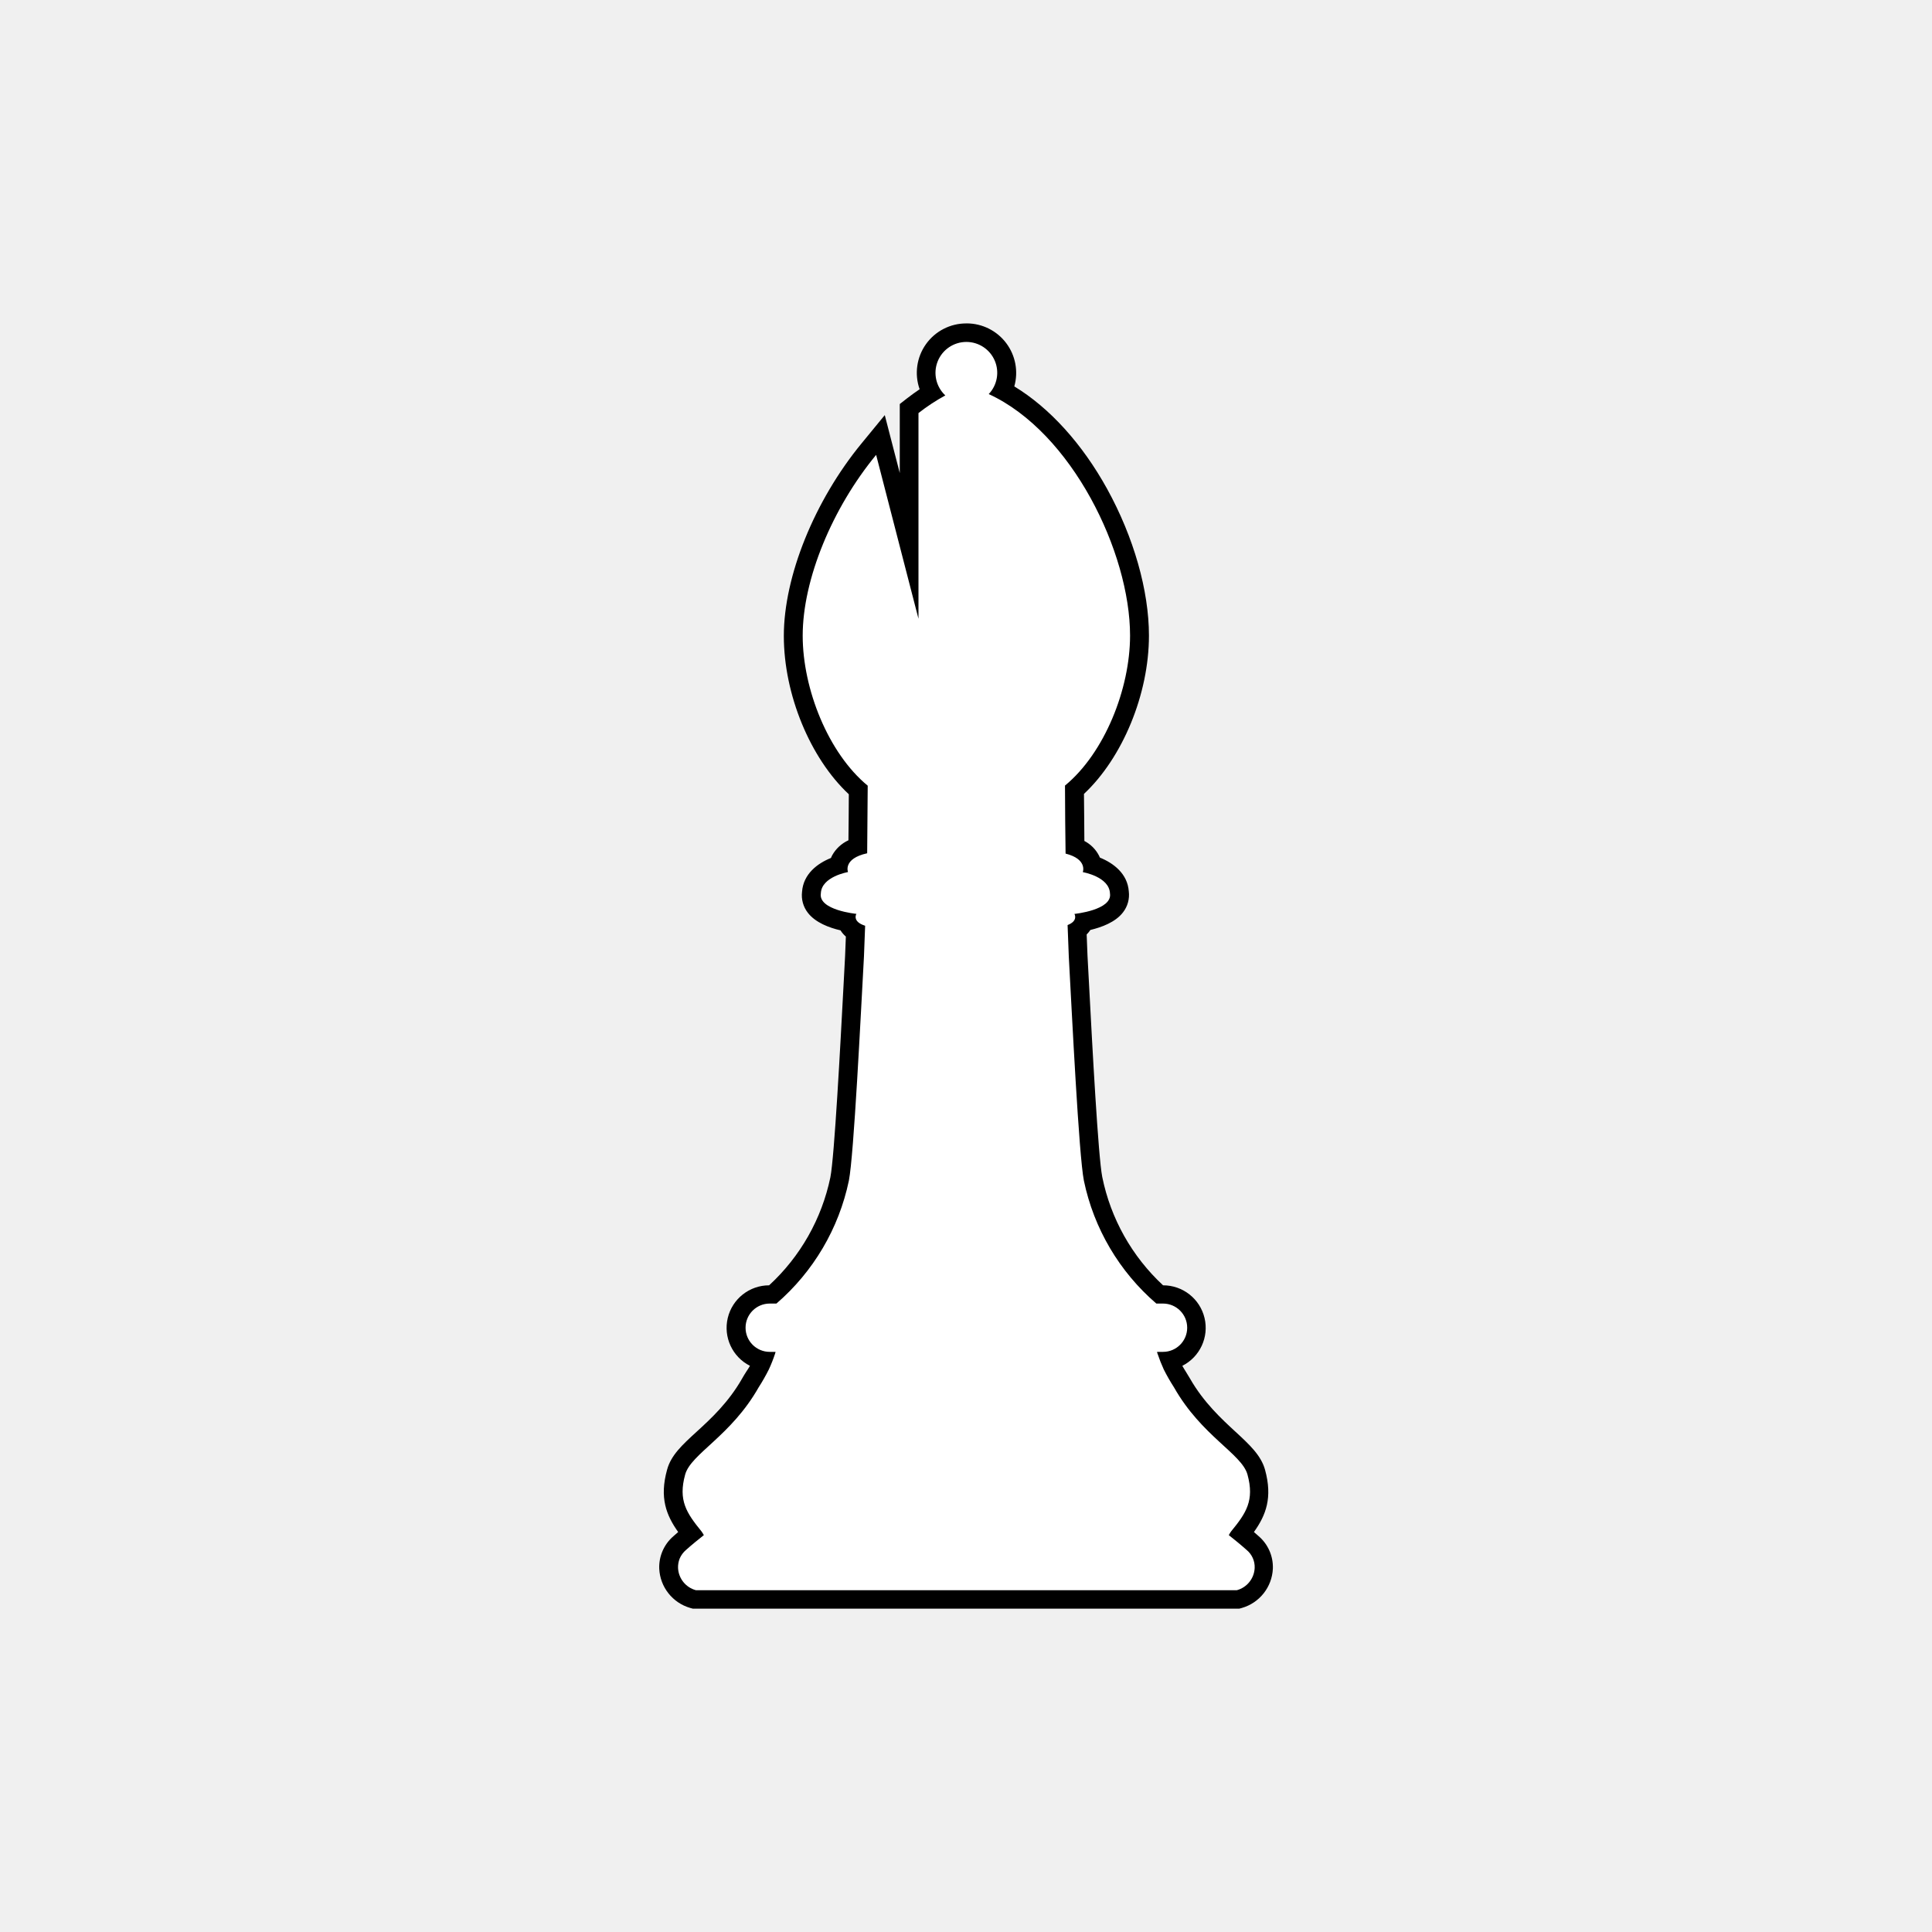
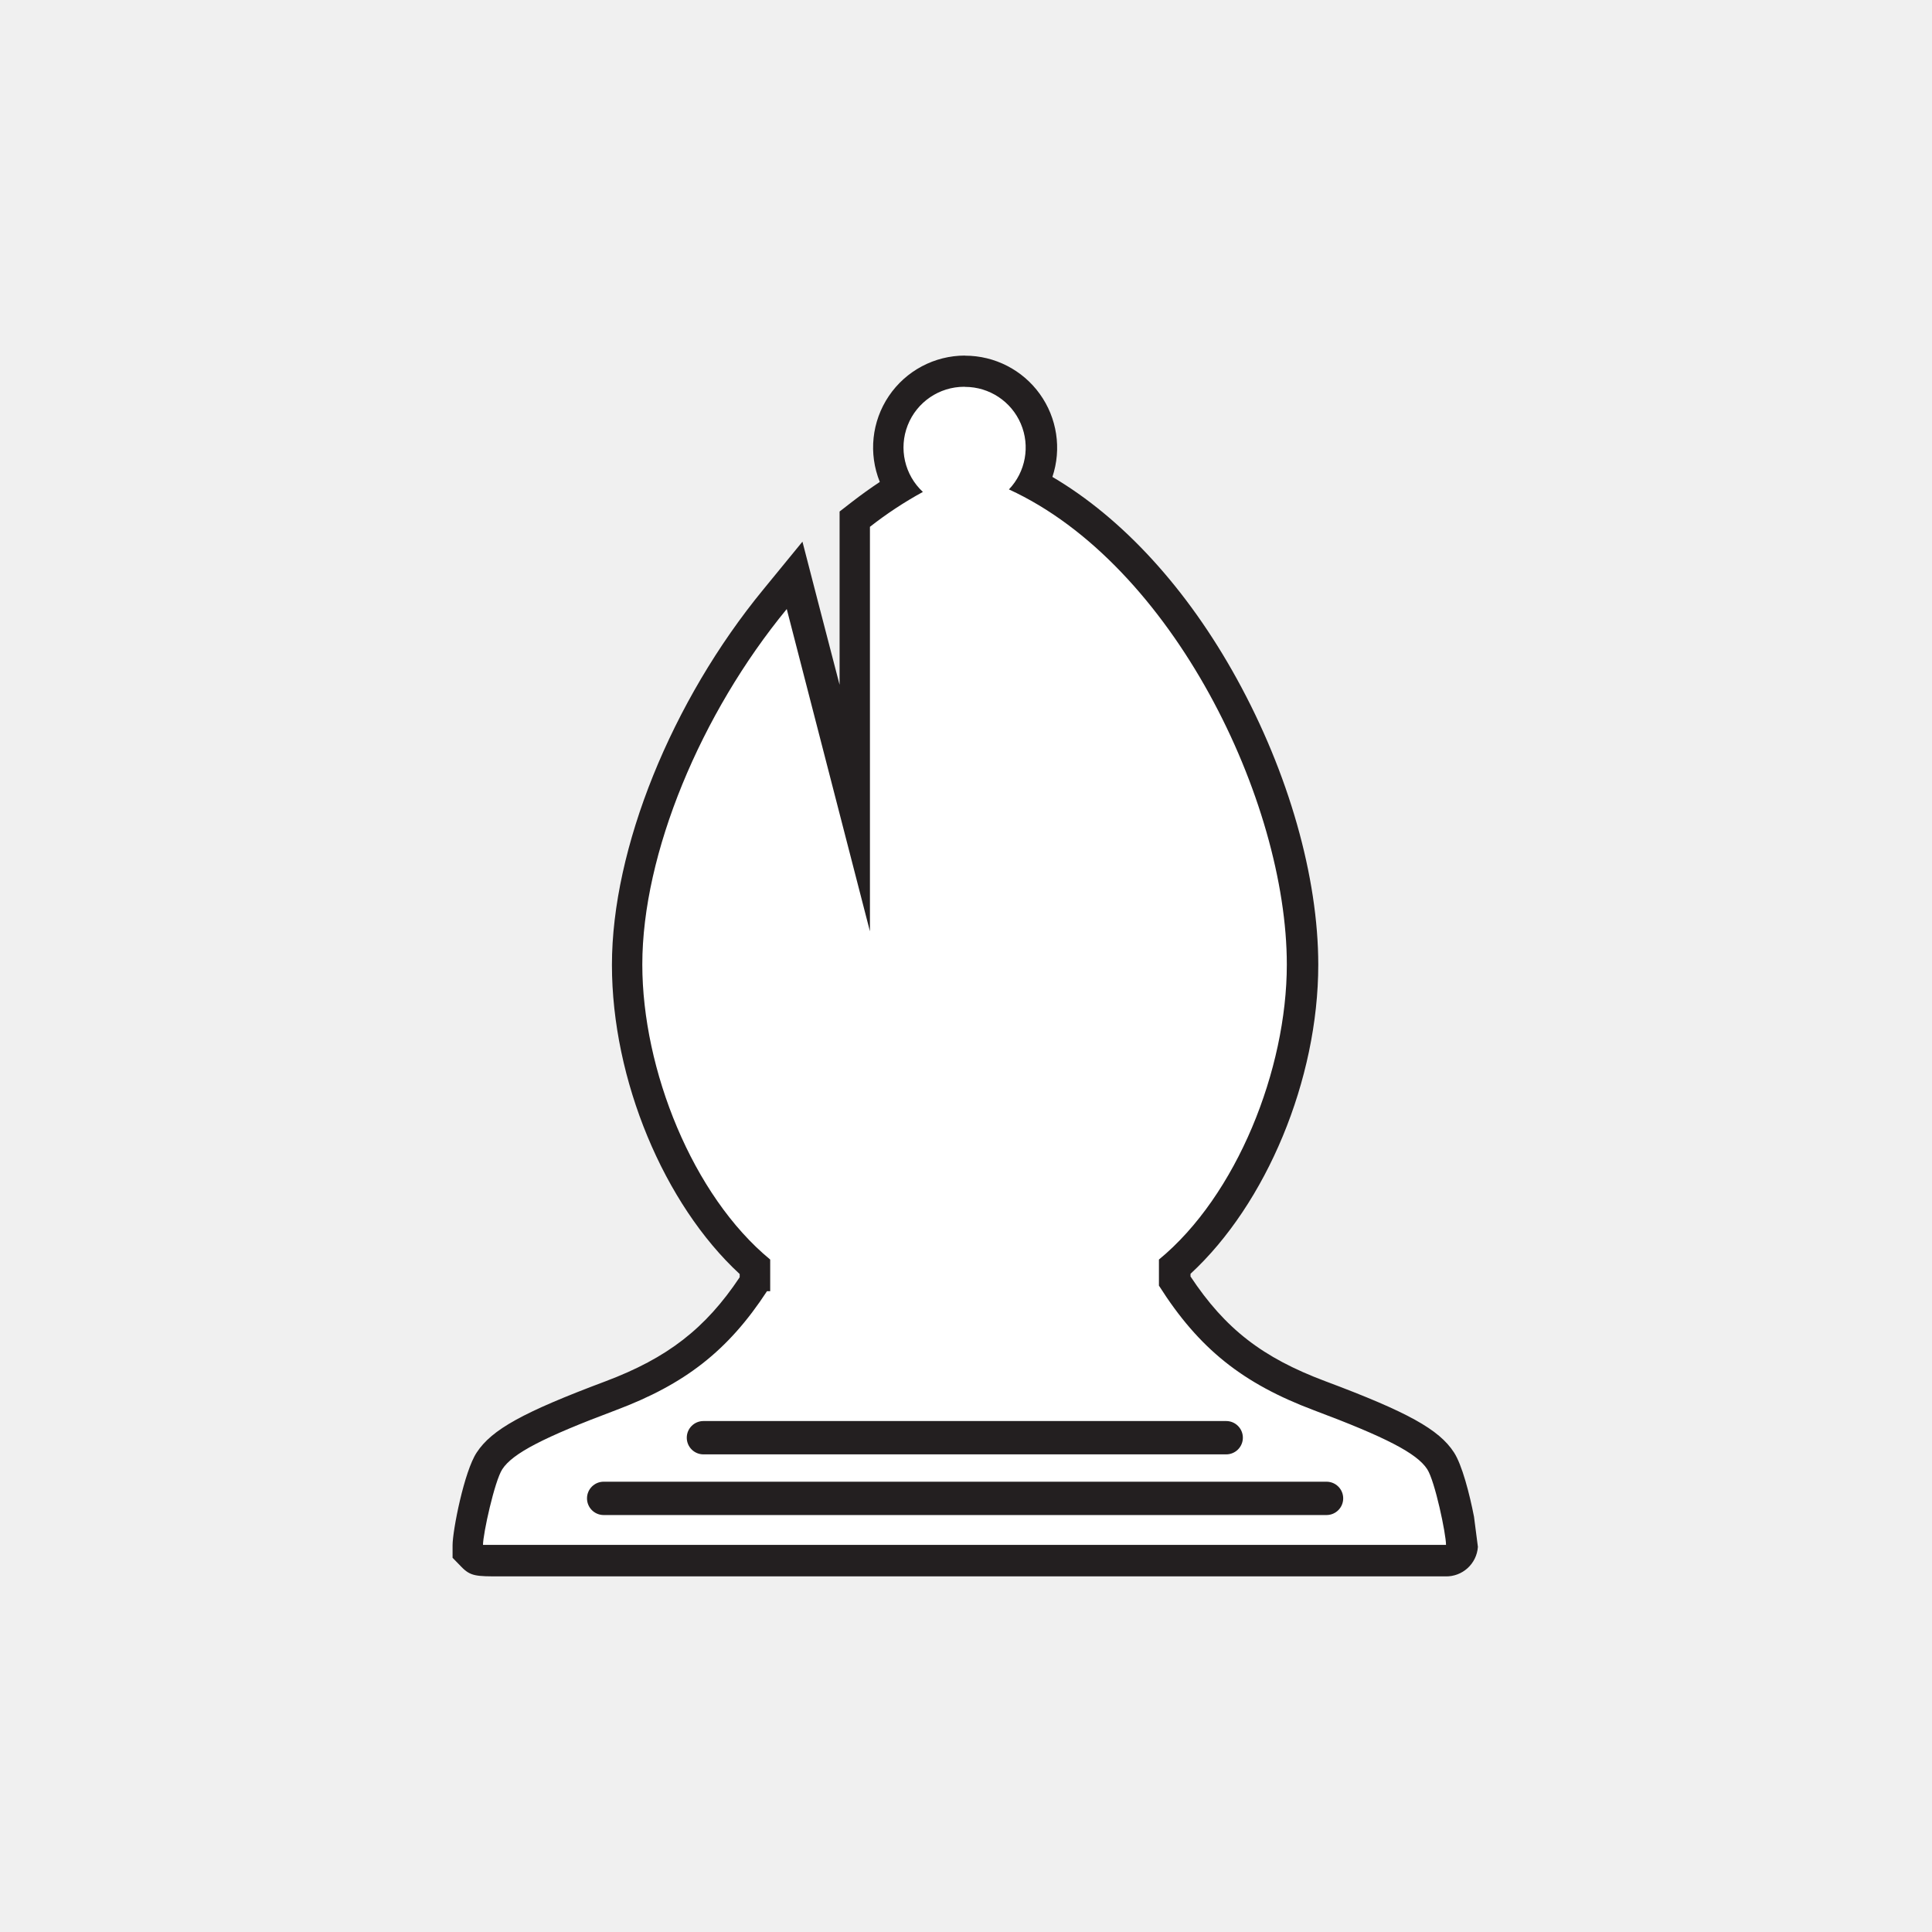
<svg xmlns="http://www.w3.org/2000/svg" id="Artwork" viewBox="0 0 720 720">
  <defs>
-     <style>.cls-1{fill:#fff;fill-rule:evenodd;}</style>
+     <style>.cls-1{fill:#fff;}.cls-2{fill:#231f20;}</style>
  </defs>
-   <path class="cls-1" d="M258.89,595.92l-.49-.13a12.45,12.45,0,0,1-9.08-11.45,11.7,11.7,0,0,1,4.14-9.39c1.38-1.24,2.9-2.51,4.23-3.6-5.21-6.58-8.44-12.43-5.53-22.83,1.23-4.45,5.13-8,10.06-12.54,5.45-5,12.24-11.22,17.64-20.71.46-.82.94-1.6,1.38-2.39a31.83,31.83,0,0,0,2.24-4c.35-.77.62-1.38.84-2a12.43,12.43,0,0,1,2.56-24.53h1.21a79.23,79.23,0,0,0,24.86-43c1.59-8,3.7-47.94,5-71.8.22-4.14.43-8,.59-11.18s.25-6.05.36-9.15a6.78,6.78,0,0,1-3.09-3.46.54.54,0,0,1,0-.18c-3.63-.68-9.21-2.24-11.81-5.62a7.09,7.09,0,0,1-1.38-5.37c.36-5.66,5.64-8.84,10.1-10.26a7,7,0,0,1,.74-2,11.07,11.07,0,0,1,6.44-4.92c0-6.24.12-13.7.18-21-14.13-12.51-24.24-36.35-24.24-57.49,0-21.46,11.05-48.77,28.16-69.58l4.31-5.25L339,203.45V152.36l1.38-1a78.12,78.12,0,0,1,7-4.87,15,15,0,1,1,26.42-.81C404,162.13,424.85,206,424.85,237c0,21.14-10.11,45-24.23,57.49,0,7.37.12,14.95.18,21.23a10.49,10.49,0,0,1,5.78,4.77,7.57,7.57,0,0,1,.68,1.92c4.46,1.38,9.73,4.59,10.09,10.26A7.09,7.09,0,0,1,416,338c-2.59,3.38-8.16,4.94-11.79,5.62a6.48,6.48,0,0,1-2.46,3.19c.13,3.24.25,6.47.38,9.66s.37,6.91.59,11.15c1.27,23.87,3.38,63.83,5,71.8a79.16,79.16,0,0,0,24.92,43h1.22A12.43,12.43,0,0,1,436.34,507c.23.55.51,1.2.86,2a32.61,32.61,0,0,0,2.23,4,26.78,26.78,0,0,1,1.38,2.38c5.4,9.5,12.2,15.72,17.65,20.71,4.93,4.51,8.82,8.09,10.05,12.54,2.88,10.37-.34,16.25-5.52,22.82,1.38,1.09,2.85,2.36,4.23,3.61a12,12,0,0,1,3.27,4.54,12.17,12.17,0,0,1,.84,4.85,12.42,12.42,0,0,1-9.1,11.44l-.47.14Z" />
-   <path d="M360.19,127.43a11.5,11.5,0,0,1,8.28,19.43c31,14.25,52.67,59.06,52.67,90,0,19.88-9.53,43.79-24.25,55.9,0,8.89.14,18.2.22,25.35,8.29,2.09,6.42,6.91,6.42,6.91s9.86,1.68,10.12,7.91c1,6.24-13.24,7.66-13.24,7.66s1.55,2.57-2.55,4.15c.15,4,.3,7.89.45,11.76,1.2,21.82,3.73,73.88,5.62,83.49a82.69,82.69,0,0,0,27,45.81h2.5a9,9,0,0,1,0,18H431.2a2.48,2.48,0,0,0,.18.67,59.31,59.31,0,0,0,2.32,5.88,72.81,72.81,0,0,0,3.83,6.7c10.29,18.13,25.23,24.73,27.37,32.47,2.65,9.67-.49,14.34-6.11,21.2a12.16,12.16,0,0,0-.85,1.38c1.92,1.51,4.51,3.62,6.64,5.52a8.26,8.26,0,0,1,3,6.72,9,9,0,0,1-6.63,8.28H259.32a9,9,0,0,1-6.63-8.28,8.77,8.77,0,0,1,.59-3.48,8.67,8.67,0,0,1,2.38-3.24c2.11-1.9,4.72-4,6.64-5.52a12.24,12.24,0,0,0-.86-1.38c-5.62-6.9-8.75-11.59-6.1-21.2,2.14-7.74,17.08-14.34,27.37-32.47a72.71,72.71,0,0,0,3.82-6.7,54.79,54.79,0,0,0,2.32-5.88,3.16,3.16,0,0,1,.18-.67h-2.18a9,9,0,1,1,0-18h2.5a82.9,82.9,0,0,0,27-45.8c1.89-9.67,4.41-61.67,5.62-83.49.15-3.78.3-7.64.44-11.51-5-1.59-3.26-4.43-3.26-4.43s-14.29-1.38-13.24-7.67c.25-6.23,10.12-7.91,10.12-7.91s-2-5,7.14-7c.08-7.13.15-16.37.2-25.19-14.7-12.11-24.23-36-24.23-55.9,0-21,11.05-47.6,27.37-67.38l15.78,61.07V153.94a72.89,72.89,0,0,1,10-6.58,11.51,11.51,0,0,1,7.85-19.93m0-6.9a18.4,18.4,0,0,0-17.42,24.53c-1.6,1.08-3.19,2.23-4.75,3.44l-2.65,2.07V176.3l-2.19-8.45-3.4-13.15-8.62,10.5c-17.57,21.37-29,49.54-29,71.8,0,21.82,9.83,45.57,24.22,59,0,5.91-.1,11.88-.14,17.15a13.26,13.26,0,0,0-6.06,5.6,9,9,0,0,0-.47,1c-5,2-10.29,5.95-10.76,12.59a10.63,10.63,0,0,0,2.15,7.81c2.85,3.71,8.07,5.62,12.18,6.56a10,10,0,0,0,2,2.32c-.1,2.44-.19,4.88-.29,7.29-.16,3.14-.37,6.9-.59,11.13-1.18,22.21-3.37,63.51-4.9,71.33A75.62,75.62,0,0,1,286.63,479,15.85,15.85,0,0,0,279.49,509c-.39.7-.84,1.38-1.38,2.19s-1,1.61-1.51,2.49c-5.12,9-11.69,15.05-17,19.9s-9.55,8.75-11,14.15c-2.88,10.4-.33,16.93,4.14,23.21-.61.51-1.22,1.05-1.8,1.58a15.2,15.2,0,0,0-5.26,12.08,16,16,0,0,0,11.56,14.64l1,.27H461.8l1-.27a16,16,0,0,0,11.56-14.64,15.2,15.2,0,0,0-5.26-12.08c-.58-.53-1.19-1.07-1.8-1.58,4.49-6.28,7-12.81,4.14-23.21-1.49-5.4-5.92-9.46-11-14.15s-11.85-10.87-17-19.9c-.51-.88-1-1.7-1.51-2.49s-.92-1.49-1.31-2.19A15.85,15.85,0,0,0,433.44,479a75.59,75.59,0,0,1-22.66-40.36c-1.53-7.73-3.73-49.12-4.9-71.33-.22-4.15-.43-8-.6-11.13-.11-2.61-.22-5.27-.31-7.94a10.47,10.47,0,0,0,1.38-1.67c4.14-1,9.32-2.85,12.16-6.56a10.6,10.6,0,0,0,2.16-7.81c-.47-6.64-5.76-10.57-10.76-12.59-.11-.28-.25-.55-.39-.83a12.77,12.77,0,0,0-5.41-5.38c0-5.36-.11-11.48-.15-17.53,14.39-13.49,24.22-37.18,24.22-59,0-16.78-5.68-36.69-15.56-54.63C403.28,165.32,391.16,152,378,144a18.45,18.45,0,0,0-17.71-23.48Z" />
+   <path class="cls-1" d="M425.36,581.62h-239c-8.76,0-8.76,0-10.48-1.86l-1.59-1.69v-2.33c0-4.67,4.32-25.53,8.12-31.37,4.67-7.26,16.11-13.37,45.14-24.27,24.81-9.34,39.82-21,53.54-42l.26-.4v-5.53c-27.73-24.32-47.64-71.12-47.64-112.62,0-42,21.64-95.46,55.15-136.21l7.29-8.87,22.4,86.76V193.55l2.34-1.75a151.73,151.73,0,0,1,14.49-10,28.45,28.45,0,1,1,52.7-14.86,28,28,0,0,1-3.33,13.35c59.65,31.9,100.68,118.38,100.68,179.27,0,41.5-19.9,88.3-47.63,112.62v5.3c13.84,21.31,29.08,33.35,53.94,42.68,29,10.9,40.42,17,45.14,24.26,3.73,5.76,8,26.74,8,31.39v.35c-.33,5.46-5.58,5.48-8.1,5.48ZM225,558a.37.37,0,0,0-.37.38.37.37,0,0,0,.37.36H494.36a.36.36,0,0,0,.36-.38.36.36,0,0,0-.36-.36Zm37.11-22.64a.37.37,0,1,0,0,.74H457.25a.36.36,0,0,0,.36-.38.36.36,0,0,0-.36-.36Z" />
+   <path class="cls-2" d="M359.68,144.18A22.61,22.61,0,0,1,376,182.39c61,28,103.56,116.16,103.56,177.08,0,39.1-18.67,86.1-47.66,109.93v9.71c14.94,23.58,31.25,36.48,57.7,46.43,26.84,10.06,38.44,16.05,42.29,22,2.87,4.41,7,24.11,7,28.2H180c0-4.09,4.31-23.79,7.19-28.2,3.85-5.93,15.45-11.92,42.29-22,25.67-9.64,41.8-22.06,56.36-44.35h1.19V469.4c-28.94-23.83-47.66-70.83-47.66-109.93,0-41.38,21.83-93.59,53.83-132.5l31,120.11V196.33a143,143,0,0,1,19.73-13,22.62,22.62,0,0,1,15.4-39.19M261.84,542h195.1a6.21,6.21,0,0,0,.06-12.42H262.15a6.21,6.21,0,0,0,0,12.42M225,564.61H494.36a6.21,6.21,0,0,0,0-12.42H225a6.21,6.21,0,1,0-.06,12.42H225m134.64-432.1a34.25,34.25,0,0,0-31.76,47.1c-3.55,2.34-7,4.83-10.48,7.52l-4.51,3.5v64.58l-8.09-31.11-5.75-22.24L284.53,219.6c-34.31,41.73-56.48,96.67-56.48,140,0,42.73,19.37,89.13,47.61,115.2V476c-12.79,19.16-26.93,30.08-50,38.77-30.76,11.53-42.41,18-48,26.53-4.67,7-9,29.11-9,34.57v4.67l3.29,3.38c3.43,3.55,5.58,3.55,14.59,3.55H538.61a11.82,11.82,0,0,0,12.16-11l-1.45-11.23c-1.65-8.49-4.46-19.39-7.49-24-5.55-8.54-17.2-15-48-26.53-23.34-8.76-37.21-19.47-50.16-39v-1c28.24-26.07,47.61-72.35,47.61-115.2,0-32.68-11.06-71.5-30.34-106.51-18.48-33.58-42.57-59.86-68.74-75.27a34.31,34.31,0,0,0-32.55-45.18Z" />
</svg>
